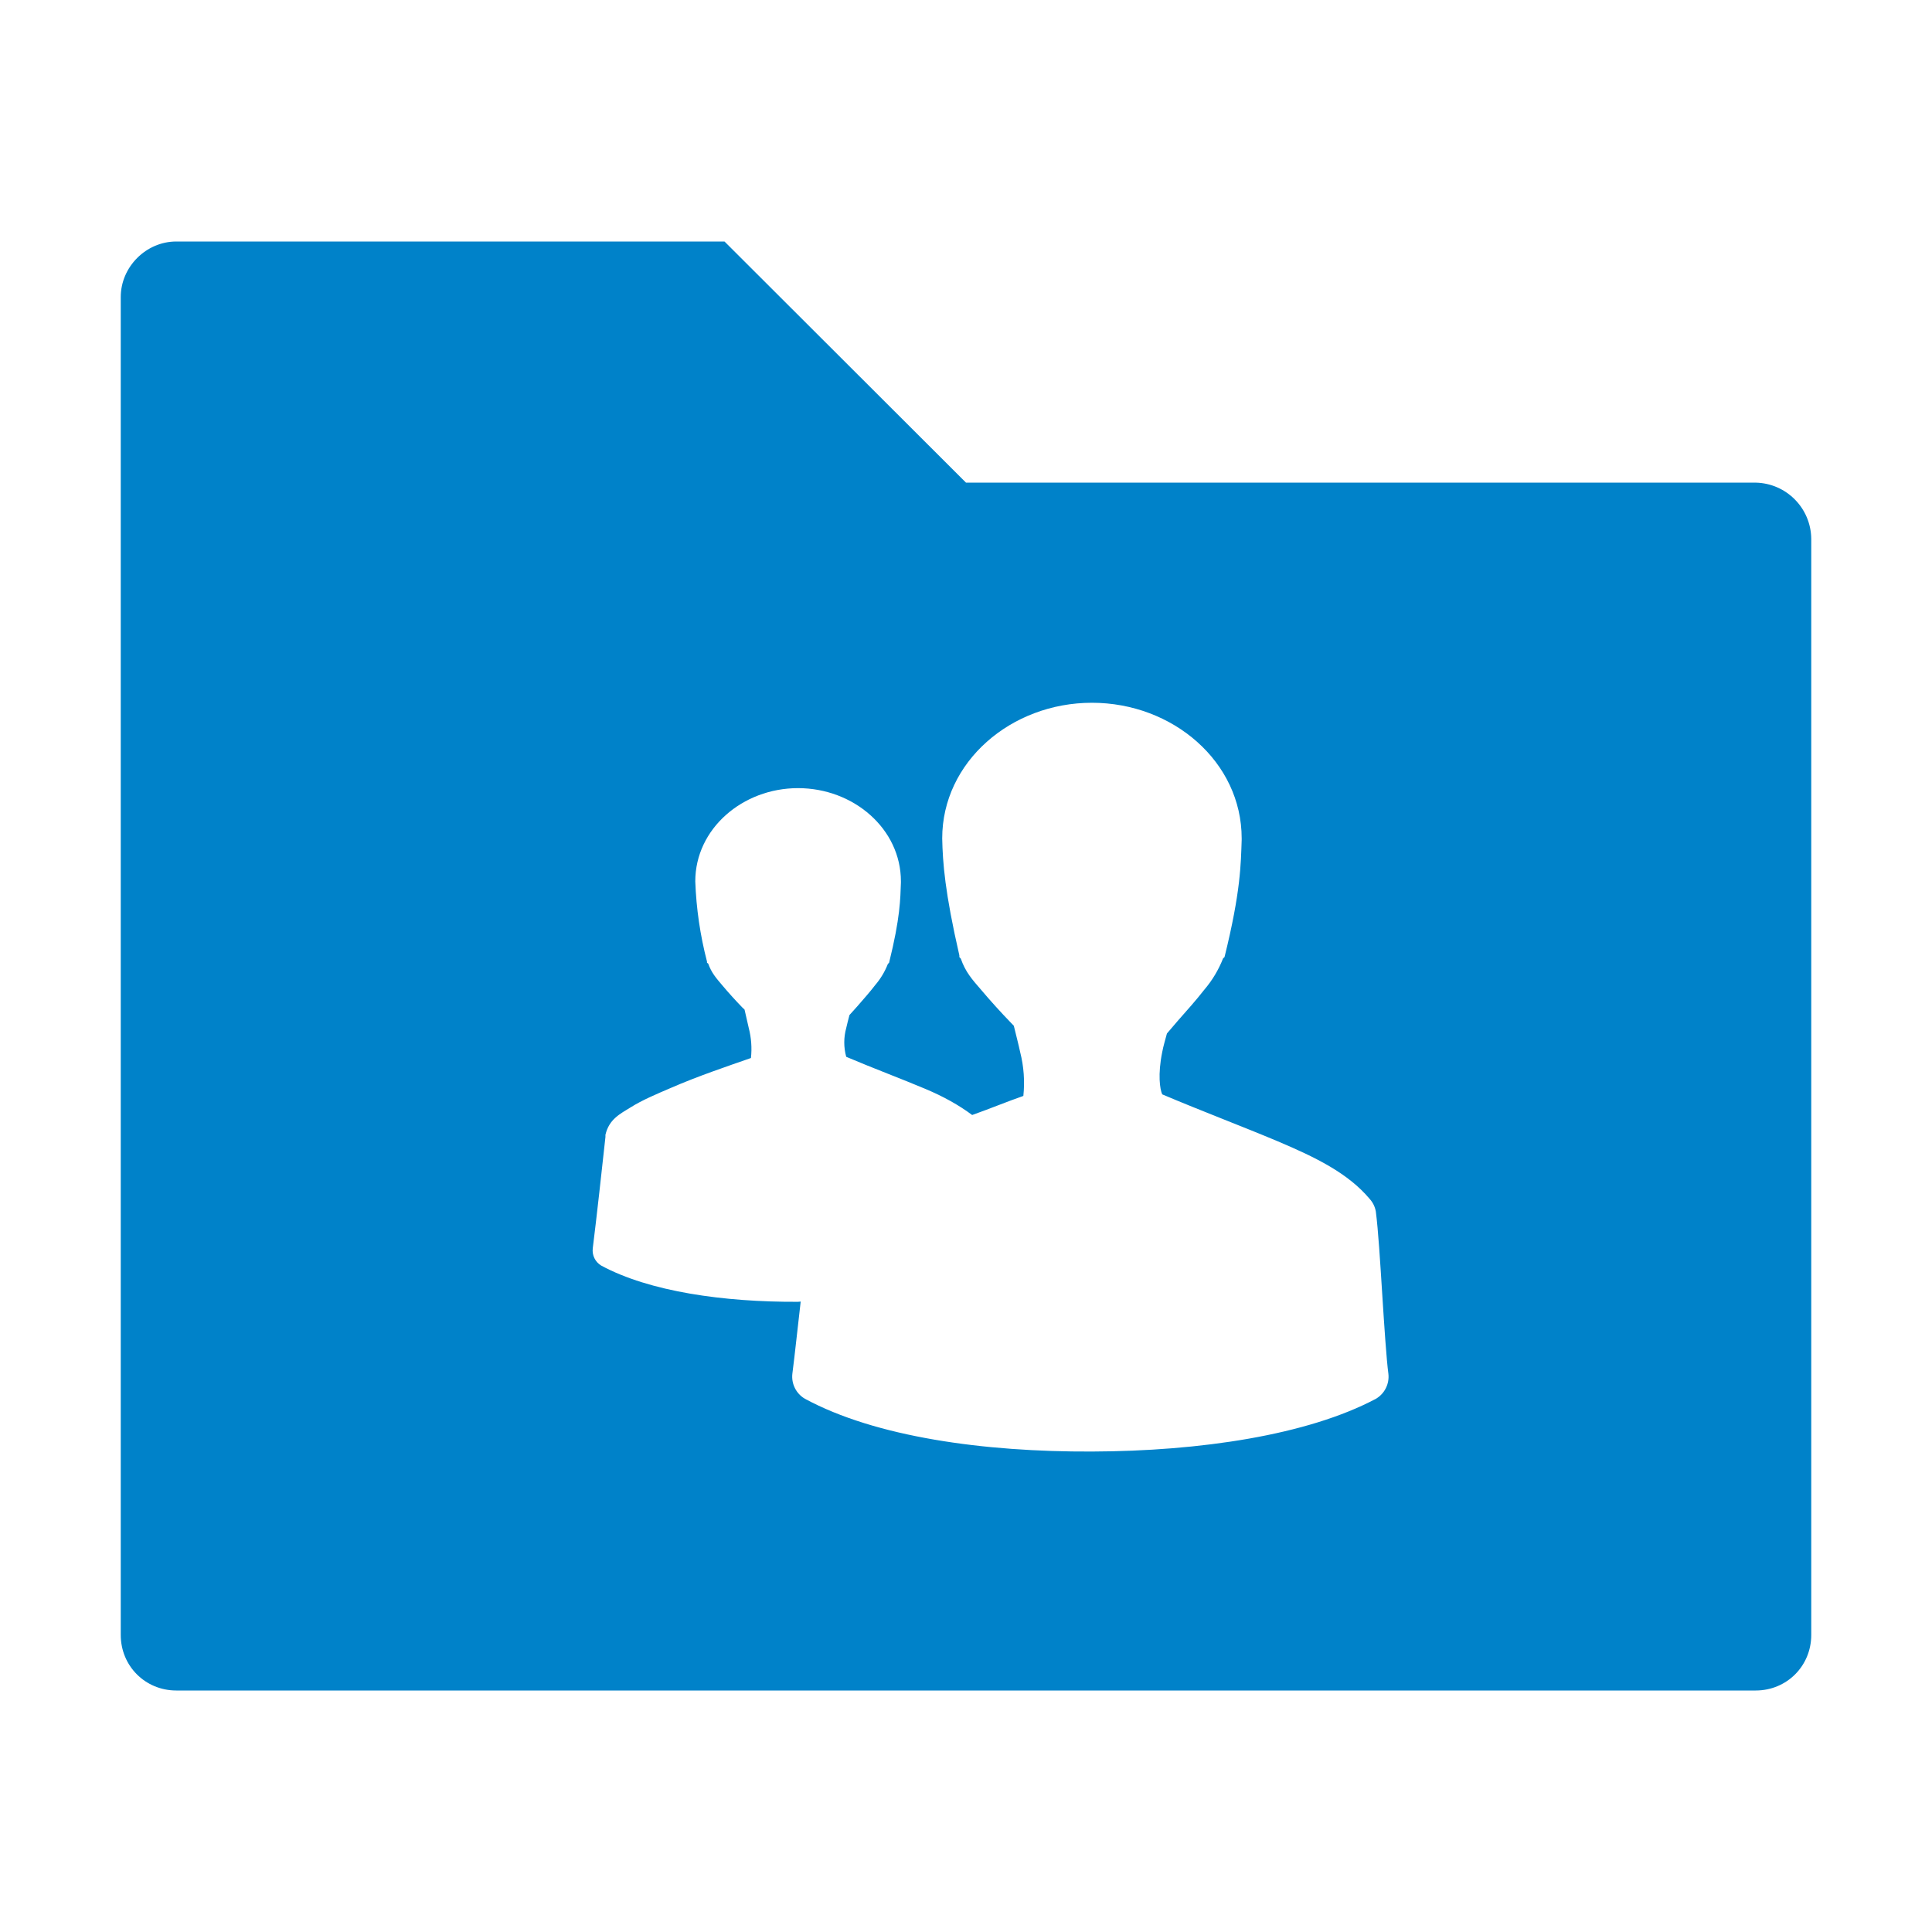
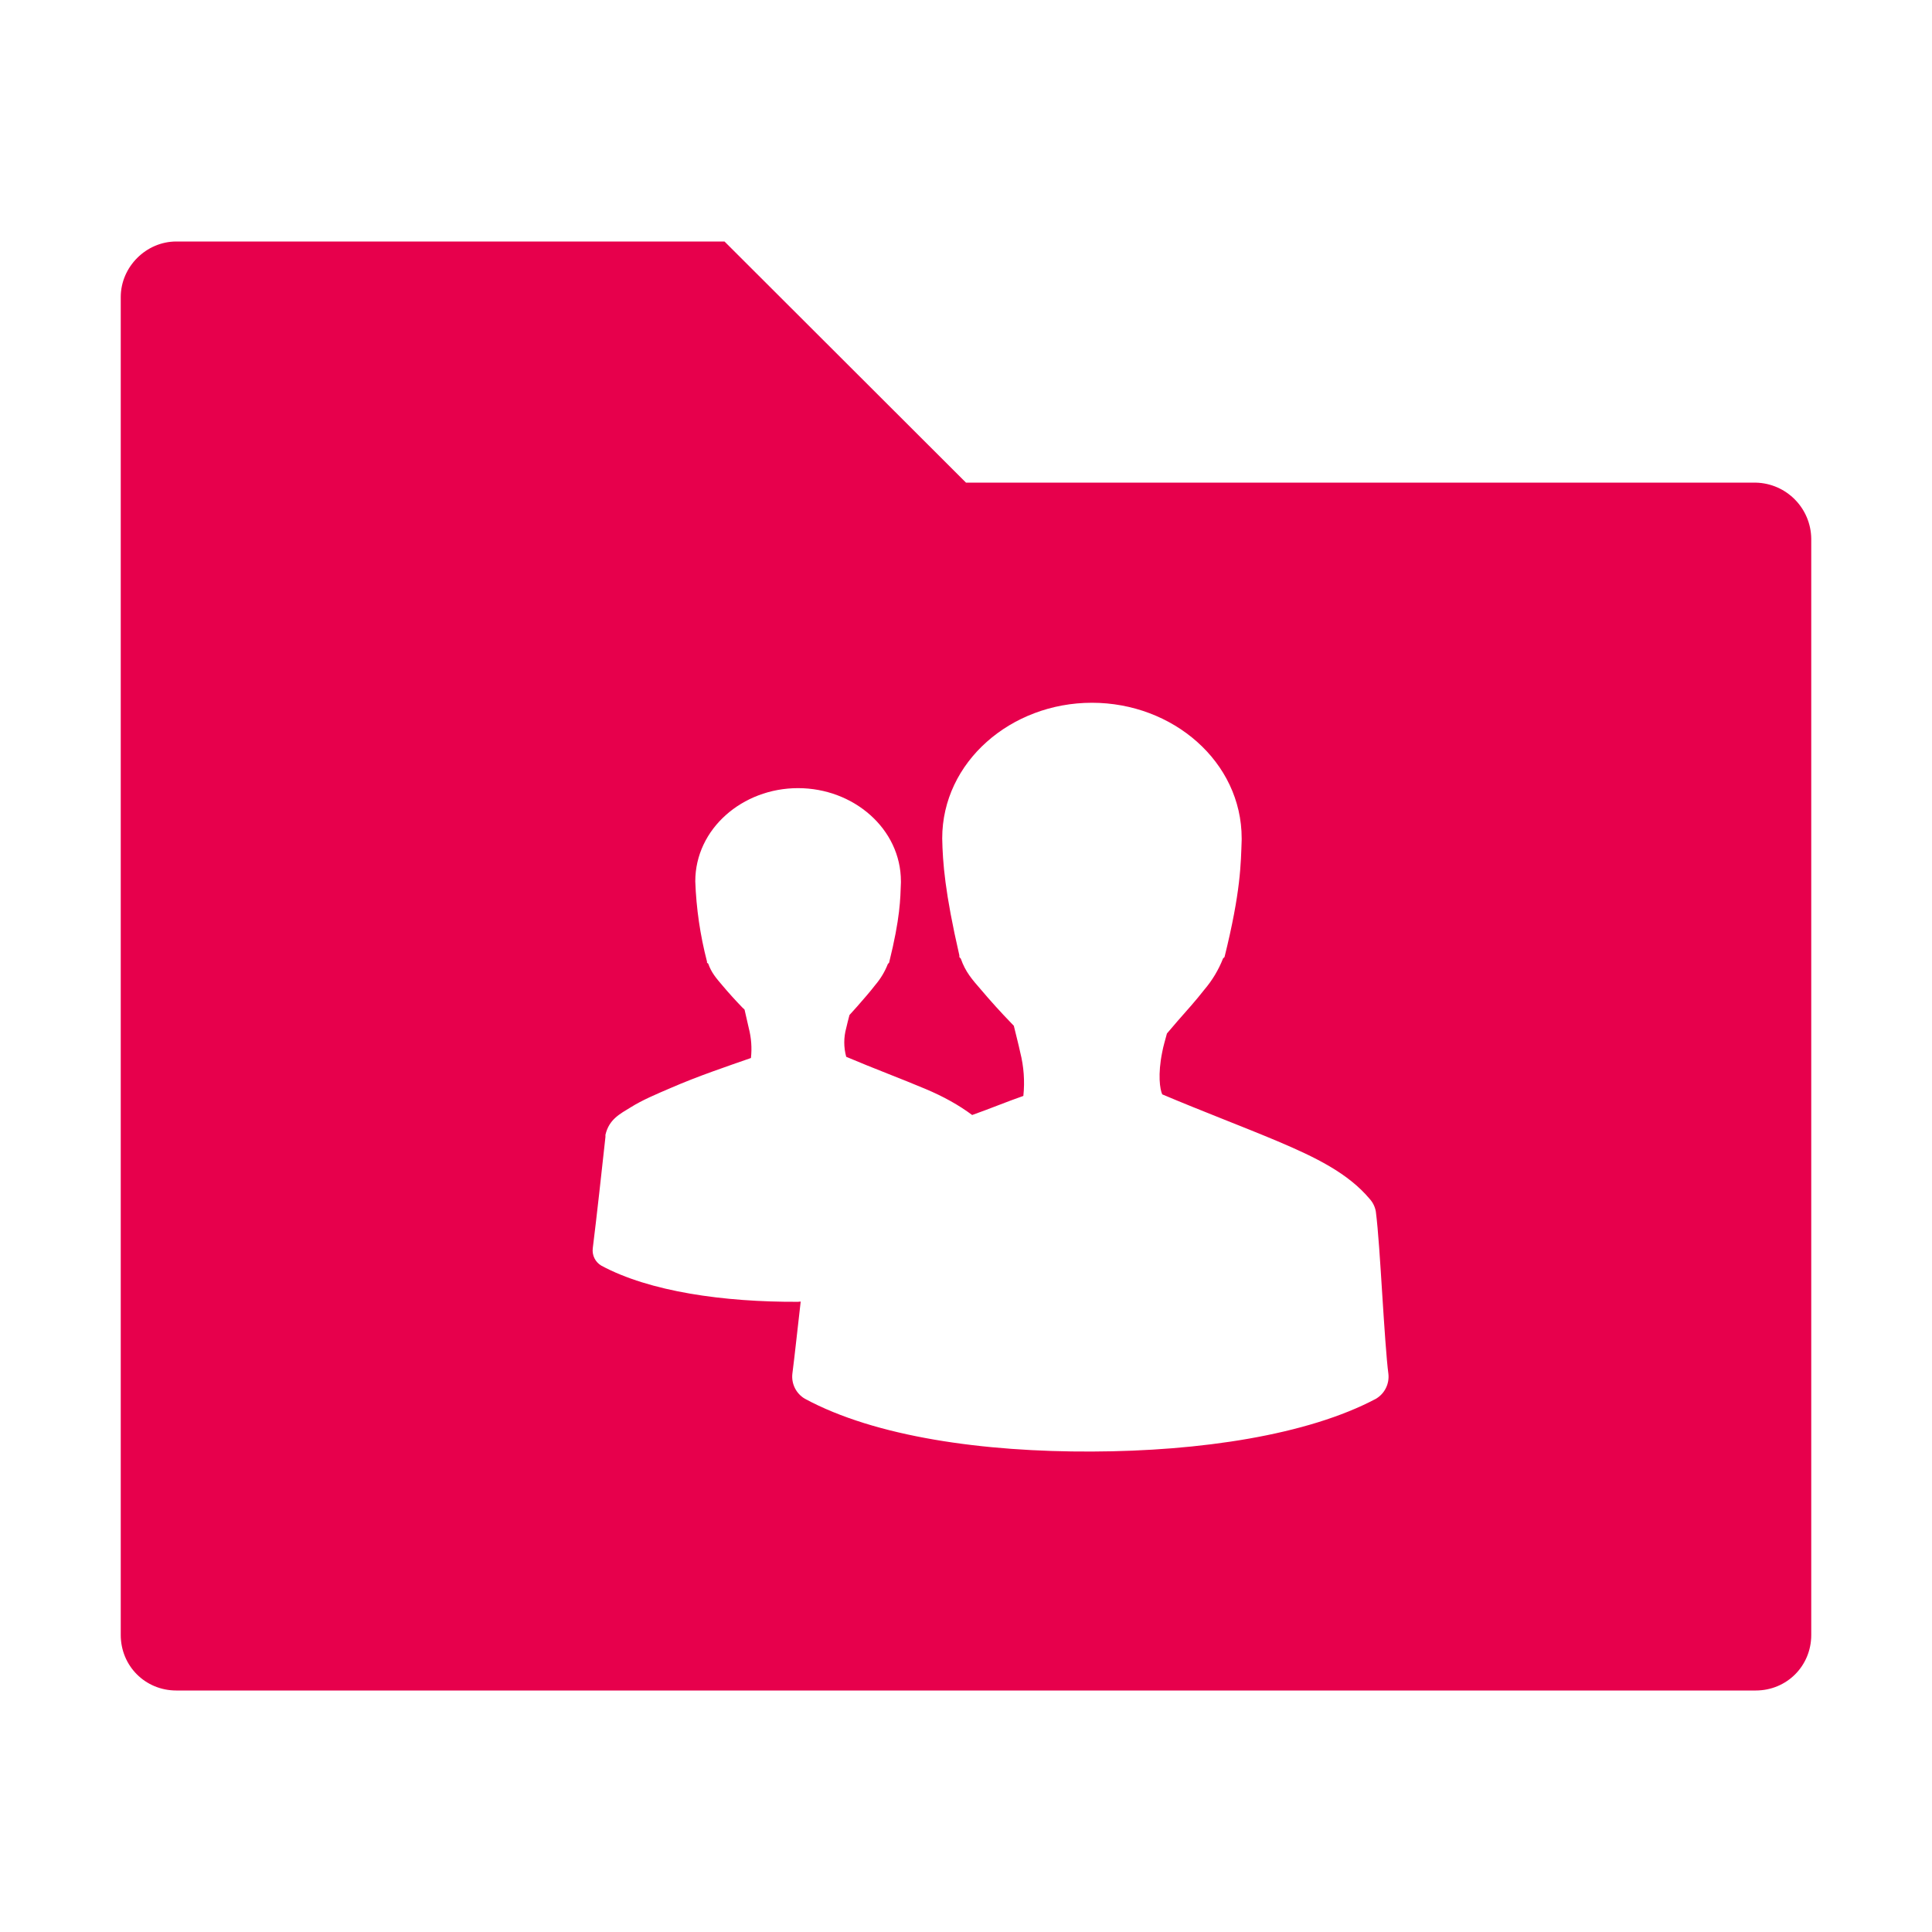
<svg xmlns="http://www.w3.org/2000/svg" height="16" width="16" version="1">
-   <path d="M1.46 2c-.25 0-.46.21-.46.46v11.08c0 .257.203.46.46.46h13.08c.257 0 .46-.203.46-.46V4.462a.47.47 0 0 0-.46-.465H8L6 2H1.46zm7.583 3.82c.671 0 1.24.49 1.24 1.123v.014c-.007.197-.007.424-.142.969l-.012.011a.914.914 0 0 1-.156.26c-.067.086-.145.173-.22.258l-.089.104c-.013.05-.03.104-.039.154-.038.187-.019.308 0 .35.333.141.668.267.955.388.314.133.584.264.764.479a.208.208 0 0 1 .05.103c.02.155.036.417.053.684.017.267.035.54.051.66a.212.212 0 0 1-.103.207c-.566.301-1.457.434-2.352.437-.895.004-1.793-.121-2.377-.437a.212.212 0 0 1-.104-.207c.022-.171.044-.385.069-.598l-.022.002c-.614.003-1.23-.084-1.63-.3a.146.146 0 0 1-.07-.143c.033-.264.076-.656.105-.922a.111.111 0 0 1 0-.018c.03-.129.12-.173.213-.23.091-.057.204-.105.328-.158.22-.096.466-.179.664-.248a.69.69 0 0 0-.018-.248l-.035-.153-.018-.017a3.558 3.558 0 0 1-.168-.186c-.05-.059-.088-.102-.115-.178l-.01-.007v-.01a3.08 3.08 0 0 1-.097-.664c0-.435.391-.772.851-.772.46 0 .852.337.852.772v.01c-.005.135-.005.29-.098.664l-.01.01a.61.61 0 0 1-.105.175c-.045.059-.1.12-.15.178l-.063.07c-.009.036-.02.074-.027.108a.448.448 0 0 0 0 .238c.228.097.46.183.656.266.15.063.277.134.387.216.144-.051.297-.114.424-.158a1.03 1.03 0 0 0-.026-.361c-.015-.07-.036-.149-.053-.22l-.025-.026a5.503 5.503 0 0 1-.246-.272c-.074-.085-.13-.148-.168-.258l-.012-.013v-.014c-.12-.522-.138-.768-.142-.969 0-.633.569-1.123 1.24-1.123z" fill="#0082c9" fill-rule="evenodd" />
+   <path d="M1.46 2c-.25 0-.46.21-.46.46v11.08c0 .257.203.46.46.46h13.08c.257 0 .46-.203.46-.46V4.462a.47.47 0 0 0-.46-.465H8L6 2H1.46zm7.583 3.82c.671 0 1.24.49 1.24 1.123v.014c-.007.197-.007.424-.142.969l-.012.011a.914.914 0 0 1-.156.26c-.067.086-.145.173-.22.258l-.089.104c-.013.05-.03.104-.039.154-.038.187-.019.308 0 .35.333.141.668.267.955.388.314.133.584.264.764.479a.208.208 0 0 1 .05.103c.02.155.036.417.053.684.017.267.035.54.051.66a.212.212 0 0 1-.103.207c-.566.301-1.457.434-2.352.437-.895.004-1.793-.121-2.377-.437a.212.212 0 0 1-.104-.207c.022-.171.044-.385.069-.598l-.022.002c-.614.003-1.23-.084-1.63-.3a.146.146 0 0 1-.07-.143c.033-.264.076-.656.105-.922a.111.111 0 0 1 0-.018c.03-.129.12-.173.213-.23.091-.057.204-.105.328-.158.22-.096.466-.179.664-.248a.69.69 0 0 0-.018-.248l-.035-.153-.018-.017a3.558 3.558 0 0 1-.168-.186c-.05-.059-.088-.102-.115-.178l-.01-.007v-.01a3.08 3.08 0 0 1-.097-.664c0-.435.391-.772.851-.772.46 0 .852.337.852.772v.01c-.005.135-.005.29-.098.664l-.01.01a.61.61 0 0 1-.105.175c-.045.059-.1.12-.15.178l-.063.07c-.009.036-.02.074-.027.108a.448.448 0 0 0 0 .238c.228.097.46.183.656.266.15.063.277.134.387.216.144-.051.297-.114.424-.158a1.03 1.03 0 0 0-.026-.361c-.015-.07-.036-.149-.053-.22l-.025-.026a5.503 5.503 0 0 1-.246-.272c-.074-.085-.13-.148-.168-.258l-.012-.013v-.014c-.12-.522-.138-.768-.142-.969 0-.633.569-1.123 1.24-1.123z" fill="#E7004C" fill-rule="evenodd" />
</svg>
